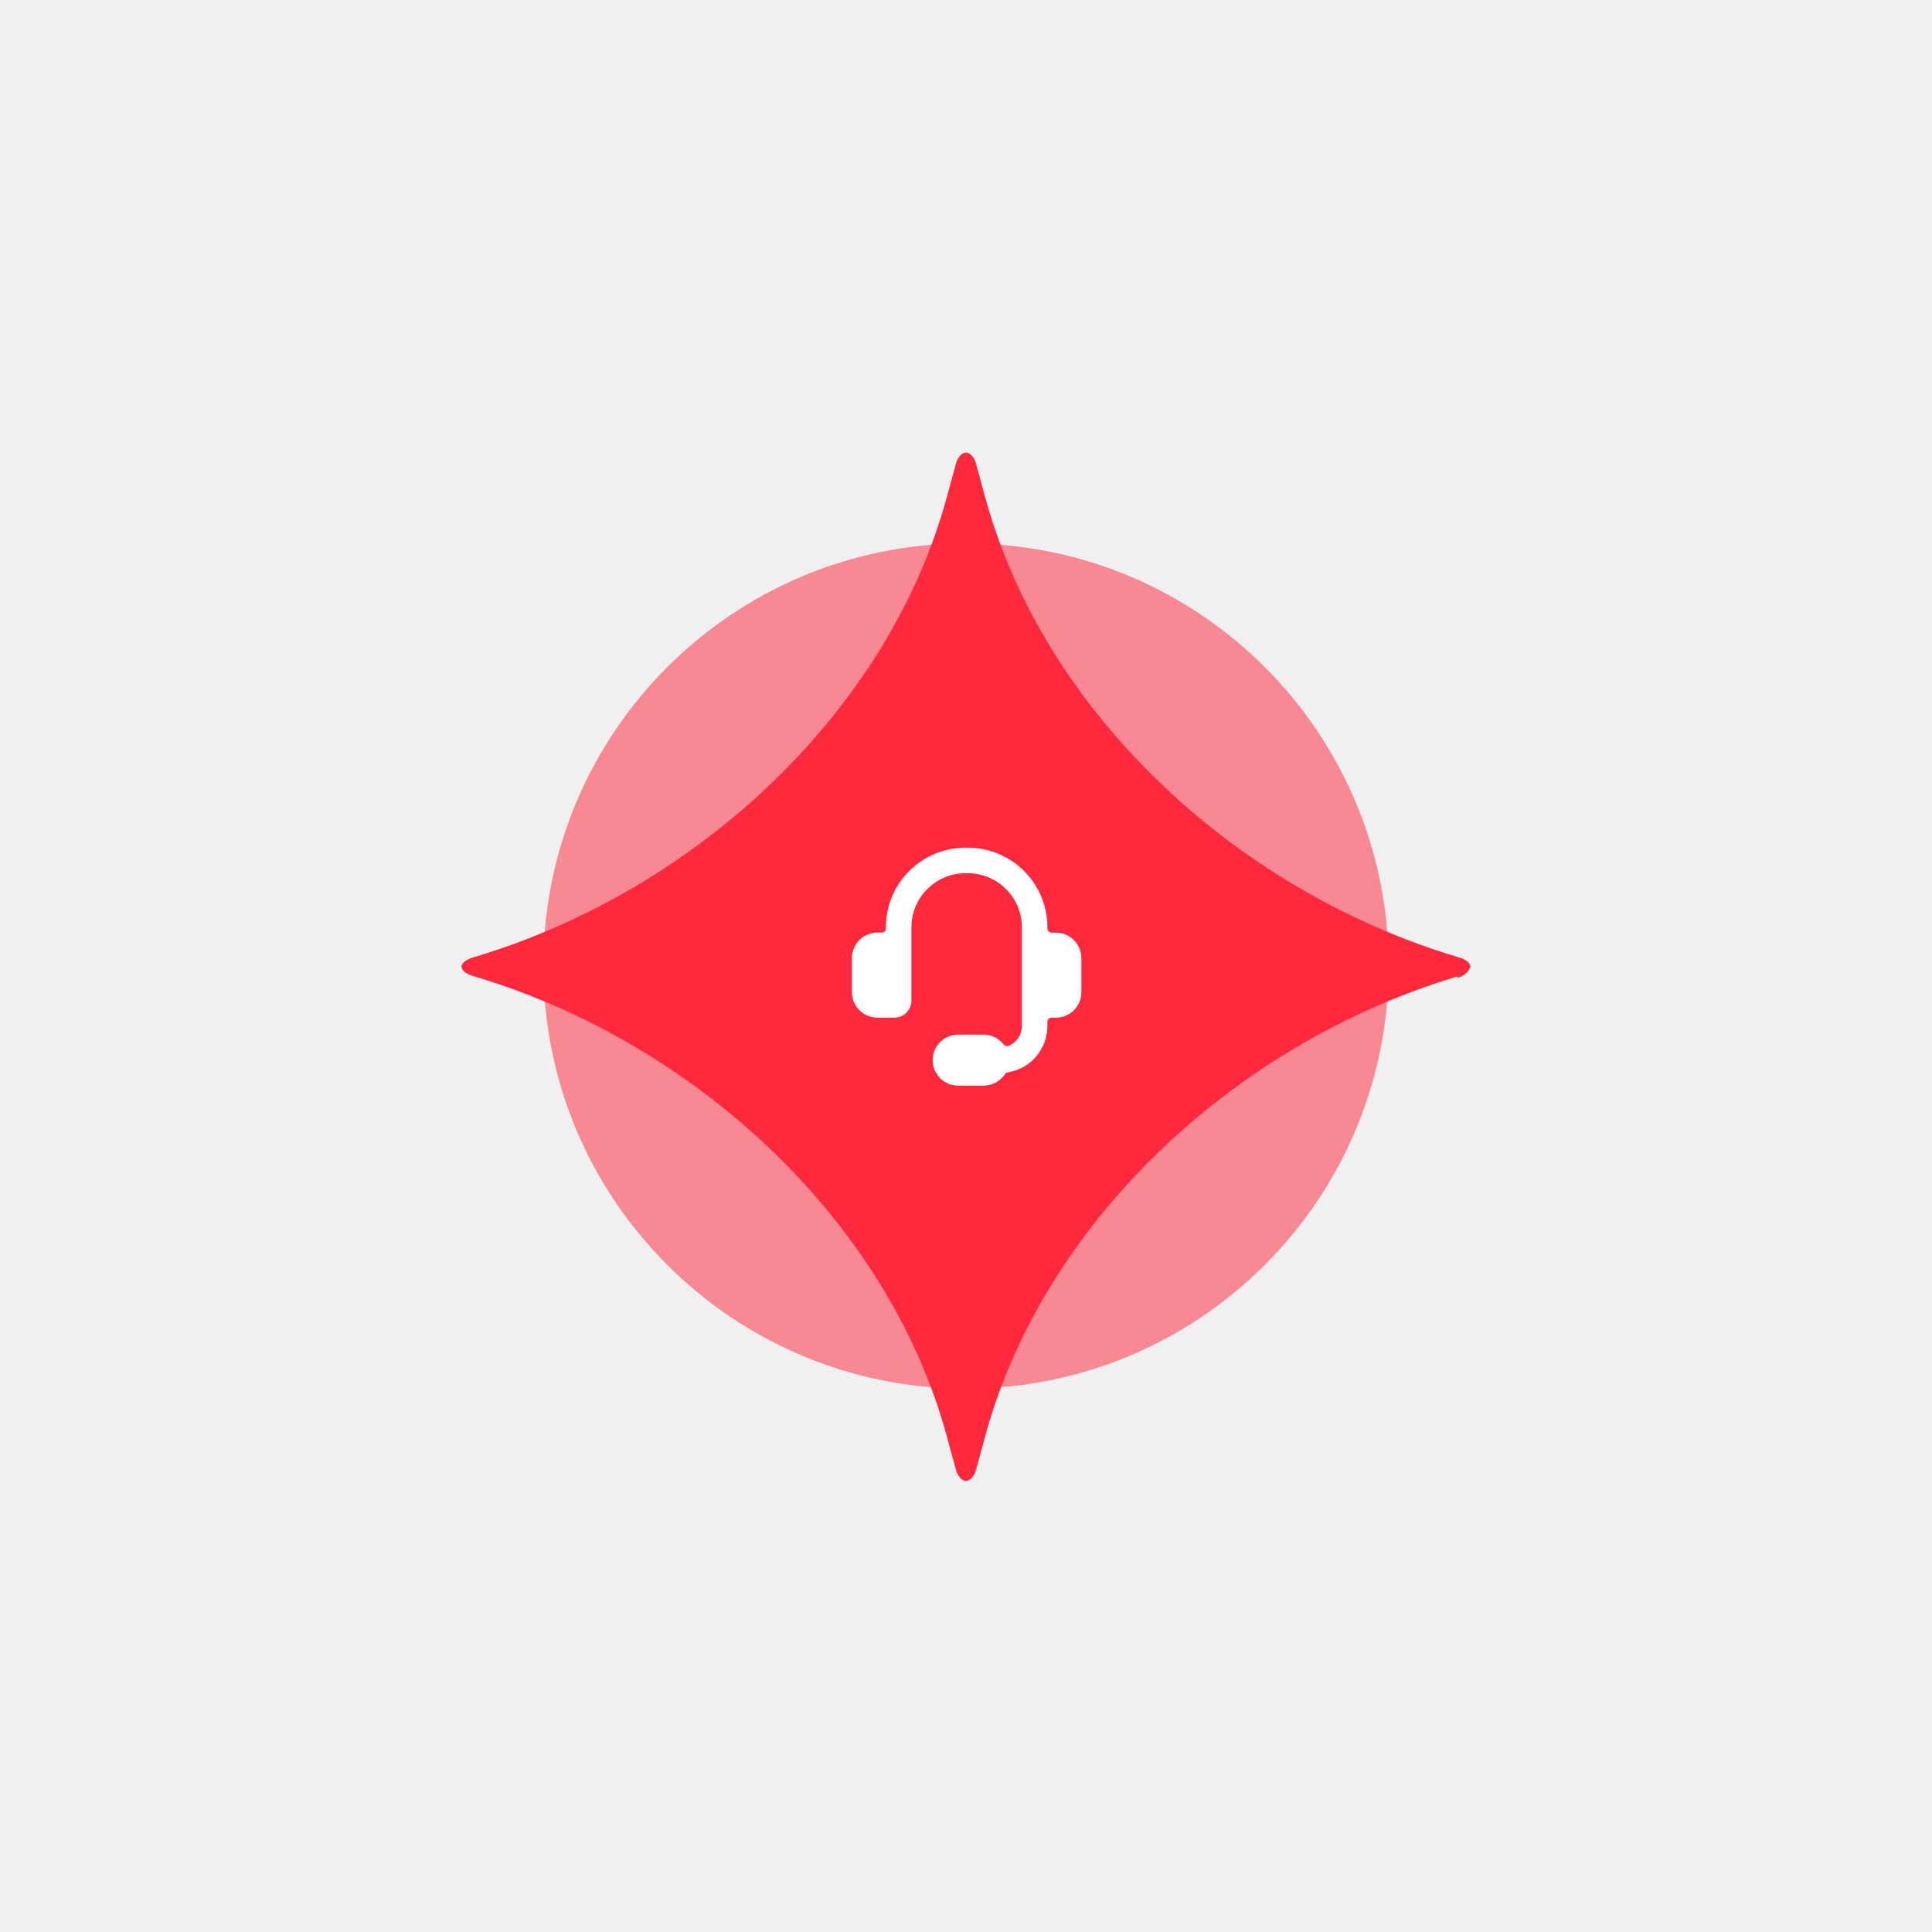
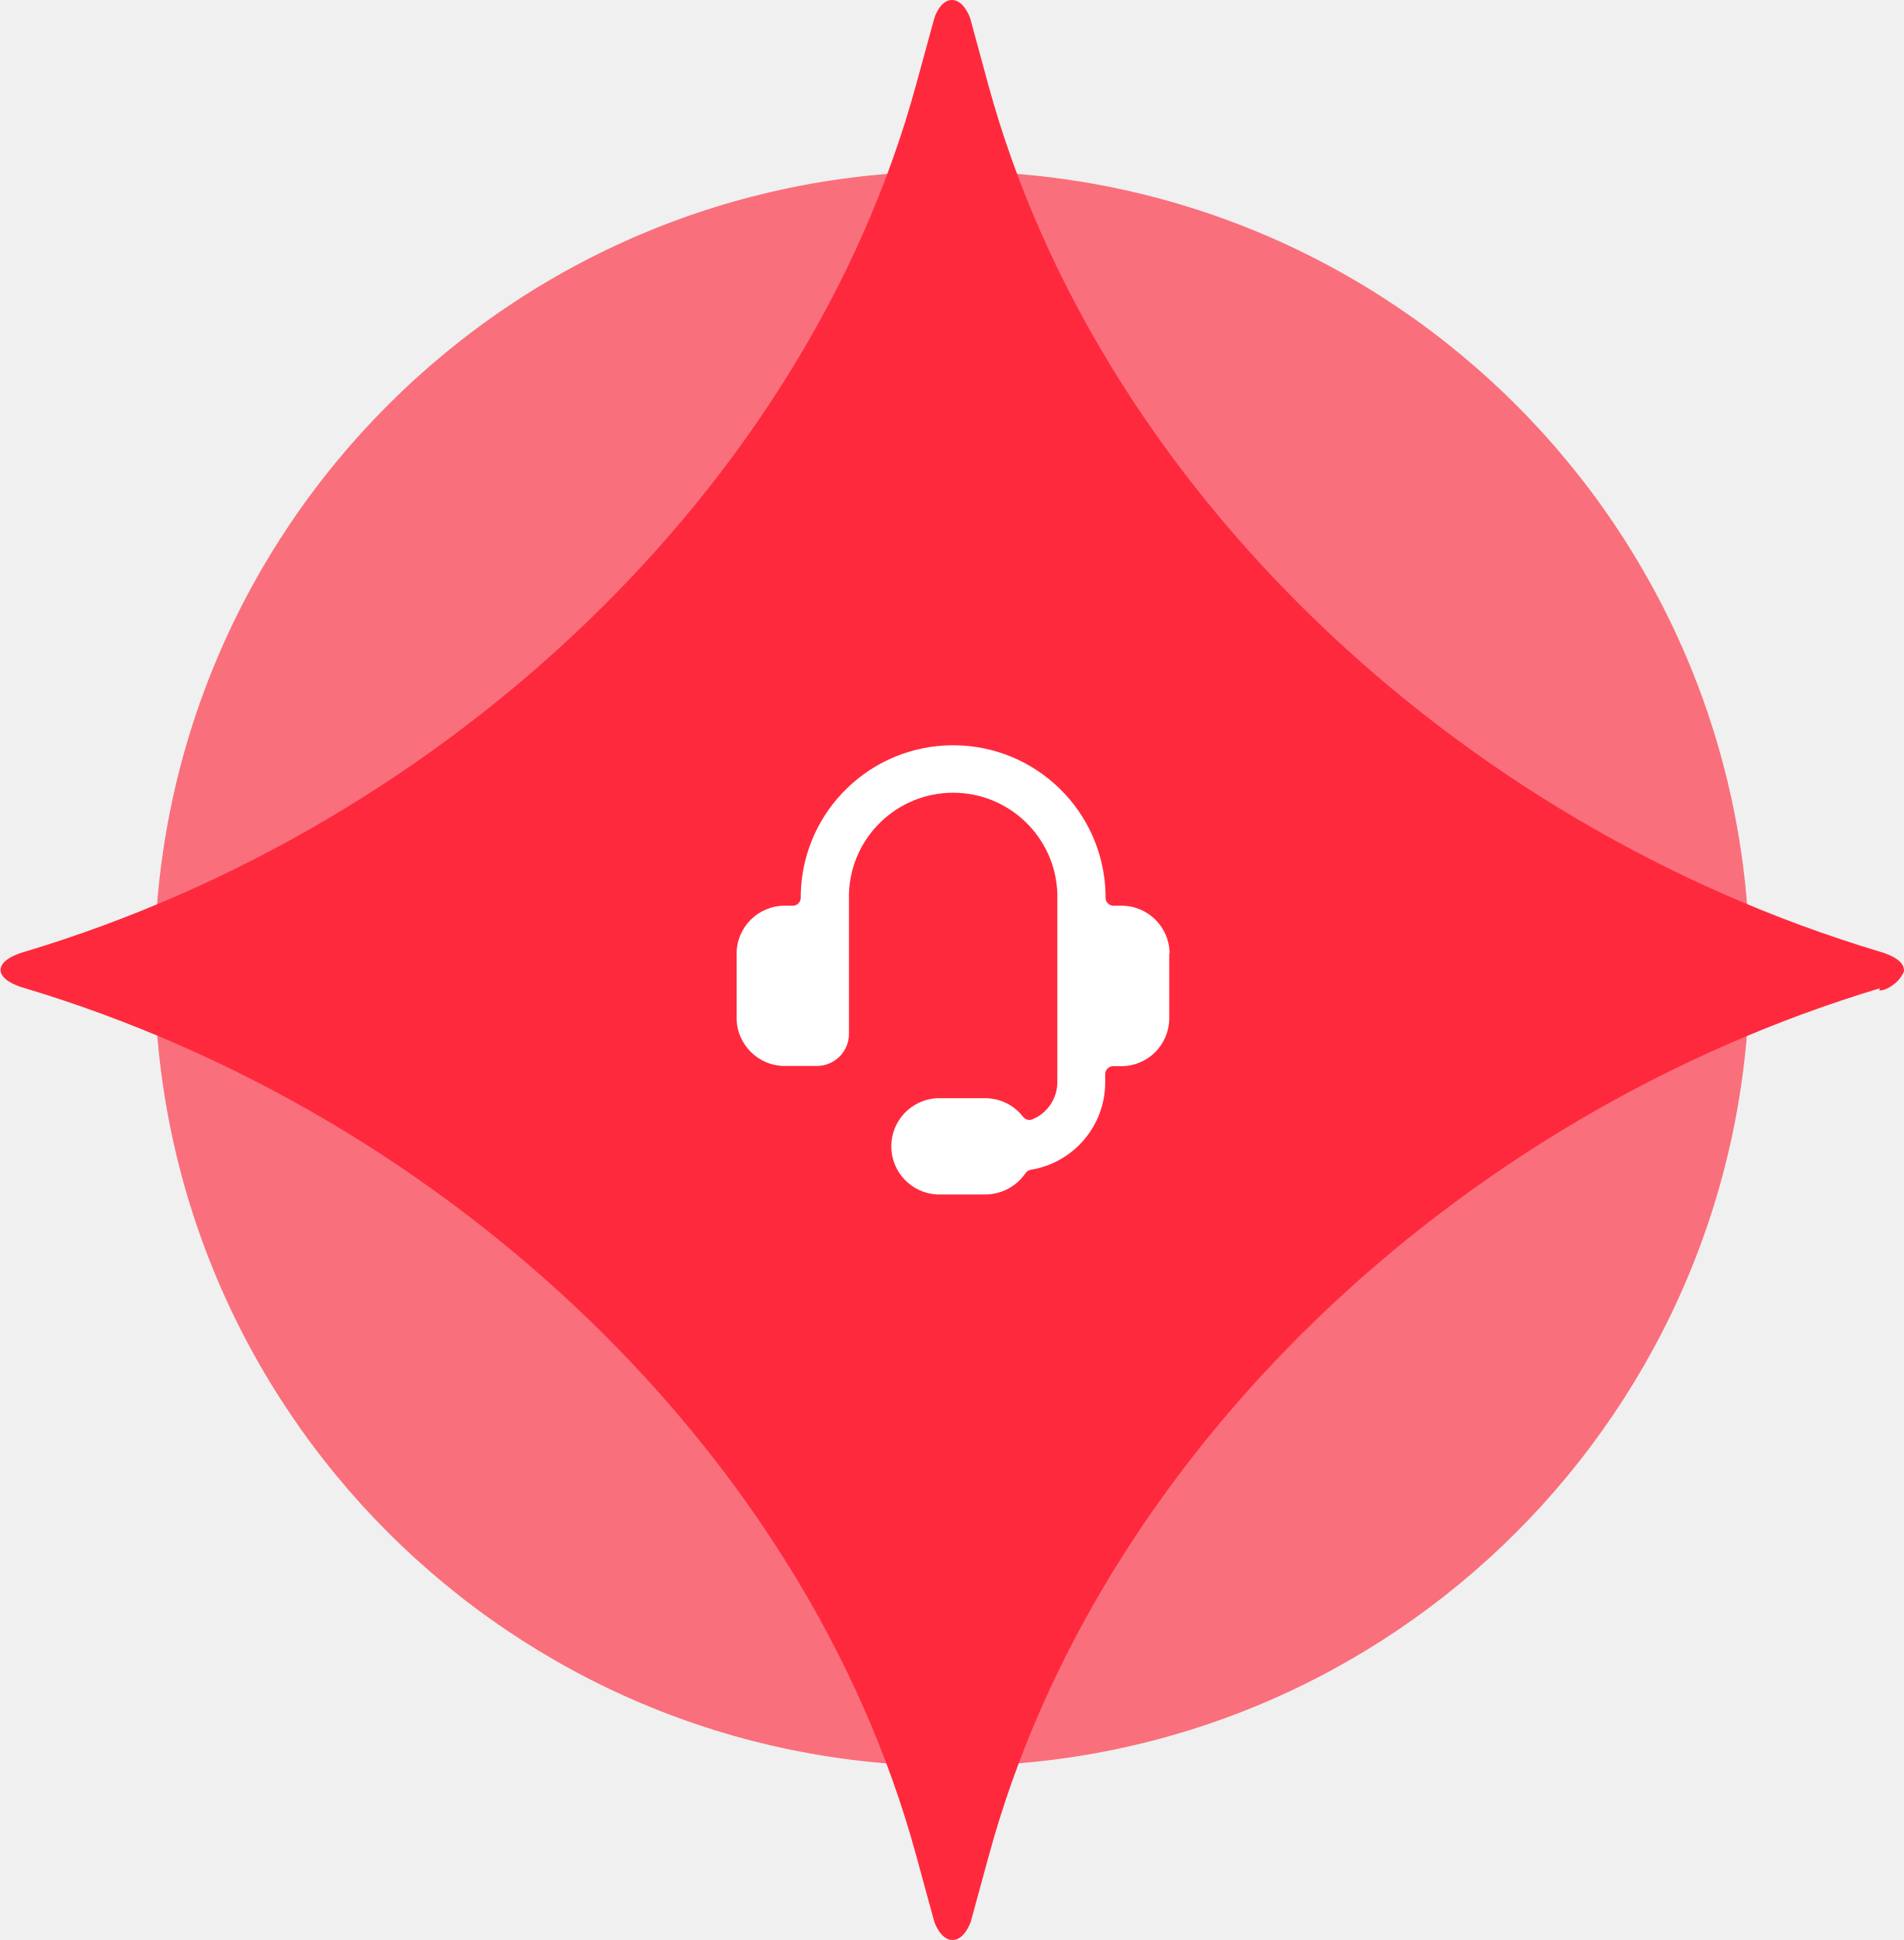
- <svg xmlns="http://www.w3.org/2000/svg" version="1.1" id="Capa_1" x="0px" y="0px" width="320px" height="320px" viewBox="0 0 320 320" enable-background="new 0 0 320 320" xml:space="preserve">
-   <g id="icon-red-1" transform="translate(60.914 61.332)">
-     <g id="feat-home-1">
-       <g transform="matrix(1, 0, 0, 1, -60.91, -61.33)" opacity="0.8">
-         <circle id="Elipse_695-2" opacity="0.65" fill="#FF293E" enable-background="new    " cx="160" cy="160" r="70" />
-       </g>
-       <path id="Star" fill="#FF293E" d="M182.631,98.774L182.631,98.774c0-1.063-2.129-1.6-2.129-1.6    c-37.249-11.171-68.645-40.97-78.223-76.091l-1.598-5.852c0,0-0.531-1.6-1.597-1.6c-1.064,0-1.6,1.6-1.6,1.6l-1.6,5.854    c-9.578,35.121-40.974,64.92-78.223,76.1c0,0-2.129,0.532-2.129,1.602c0,1.066,2.129,1.6,2.129,1.6    c37.249,11.175,68.645,40.974,78.223,76.1l1.6,5.854c0,0,0.532,1.6,1.6,1.6c1.067,0,1.601-1.6,1.601-1.6l1.601-5.854    c9.577-35.121,40.974-64.92,78.223-76.1c-0.532,0.532,1.601,0,2.13-1.6" />
-       <path id="Trazado_5061" fill="#FFFFFF" d="M118.188,97.367c0-2.332-1.89-4.224-4.222-4.224l0,0h-0.7    c-0.387,0-0.699-0.313-0.699-0.7l0,0v-0.371c-0.109-7.28-6.097-13.099-13.377-13c-7.279-0.094-13.26,5.723-13.37,13v0.366    c0,0.388-0.313,0.7-0.7,0.7h-0.7c-2.332-0.004-4.226,1.882-4.23,4.214c0,0.005,0,0.009,0,0.014v5.631    c0,2.331,1.89,4.222,4.222,4.222h2.815c1.555,0,2.815-1.261,2.815-2.815l0,0v-12.33c0.108-4.946,4.2-8.875,9.148-8.779    c4.95-0.096,9.04,3.833,9.148,8.779v16.555c-0.006,1.433-0.875,2.721-2.2,3.265c-0.292,0.116-0.625,0.024-0.814-0.225    c-0.795-1.03-2.021-1.635-3.321-1.633h-4.218c-2.332,0-4.222,1.89-4.222,4.222s1.89,4.222,4.222,4.222h4.222    c1.413-0.004,2.733-0.711,3.519-1.886c0.109-0.167,0.283-0.279,0.479-0.312c3.771-0.594,6.55-3.839,6.56-7.654v-0.7    c0-0.387,0.313-0.7,0.699-0.7l0,0h0.7c2.331,0.004,4.226-1.884,4.228-4.216c0-0.004,0-0.009,0-0.013v-5.631H118.188z" />
+ <svg xmlns="http://www.w3.org/2000/svg" viewBox="0 0 167.1 170.31">
+   <g data-name="Layer 2">
+     <g data-name="Layer 1">
+       <circle data-name="Elipse 695-2" cx="83.56" cy="85.04" r="70" style="isolation:isolate;opacity:.65;fill:#ff293e" />
+       <path d="M167.1 85.14c0-1.06-2.13-1.6-2.13-1.6-37.25-11.17-68.65-41-78.23-76.09L85.15 1.6S84.62 0 83.55 0 82 1.6 82 1.6l-1.6 5.85c-9.58 35.12-41 64.92-78.22 76.1 0 0-2.13.53-2.13 1.6s2.13 1.6 2.13 1.6c37.25 11.18 68.64 41 78.22 76.1l1.6 5.86s.53 1.6 1.6 1.6 1.6-1.6 1.6-1.6l1.6-5.86c9.58-35.12 41-64.92 78.22-76.1-.53.53 1.6 0 2.13-1.6" style="fill:#ff293e" />
+       <path data-name="Trazado 5061" d="M102.65 83.73a4.22 4.22 0 0 0-4.22-4.22h-.7a.7.7 0 0 1-.7-.7v-.37a13.38 13.38 0 0 0-26.75 0v.37a.7.7 0 0 1-.7.7h-.7a4.22 4.22 0 0 0-4.23 4.21v5.63a4.23 4.23 0 0 0 4.23 4.23h2.81a2.82 2.82 0 0 0 2.82-2.82V78.44a9.15 9.15 0 0 1 18.29 0V95a3.54 3.54 0 0 1-2.2 3.27.69.69 0 0 1-.81-.23 4.2 4.2 0 0 0-3.32-1.63h-4.22a4.23 4.23 0 0 0 0 8.45h4.22A4.29 4.29 0 0 0 90 103a.69.69 0 0 1 .48-.31A7.78 7.78 0 0 0 97 95v-.7a.7.7 0 0 1 .7-.7h.7a4.21 4.21 0 0 0 4.22-4.21v-5.66Z" style="fill:#fff" />
    </g>
  </g>
</svg>
